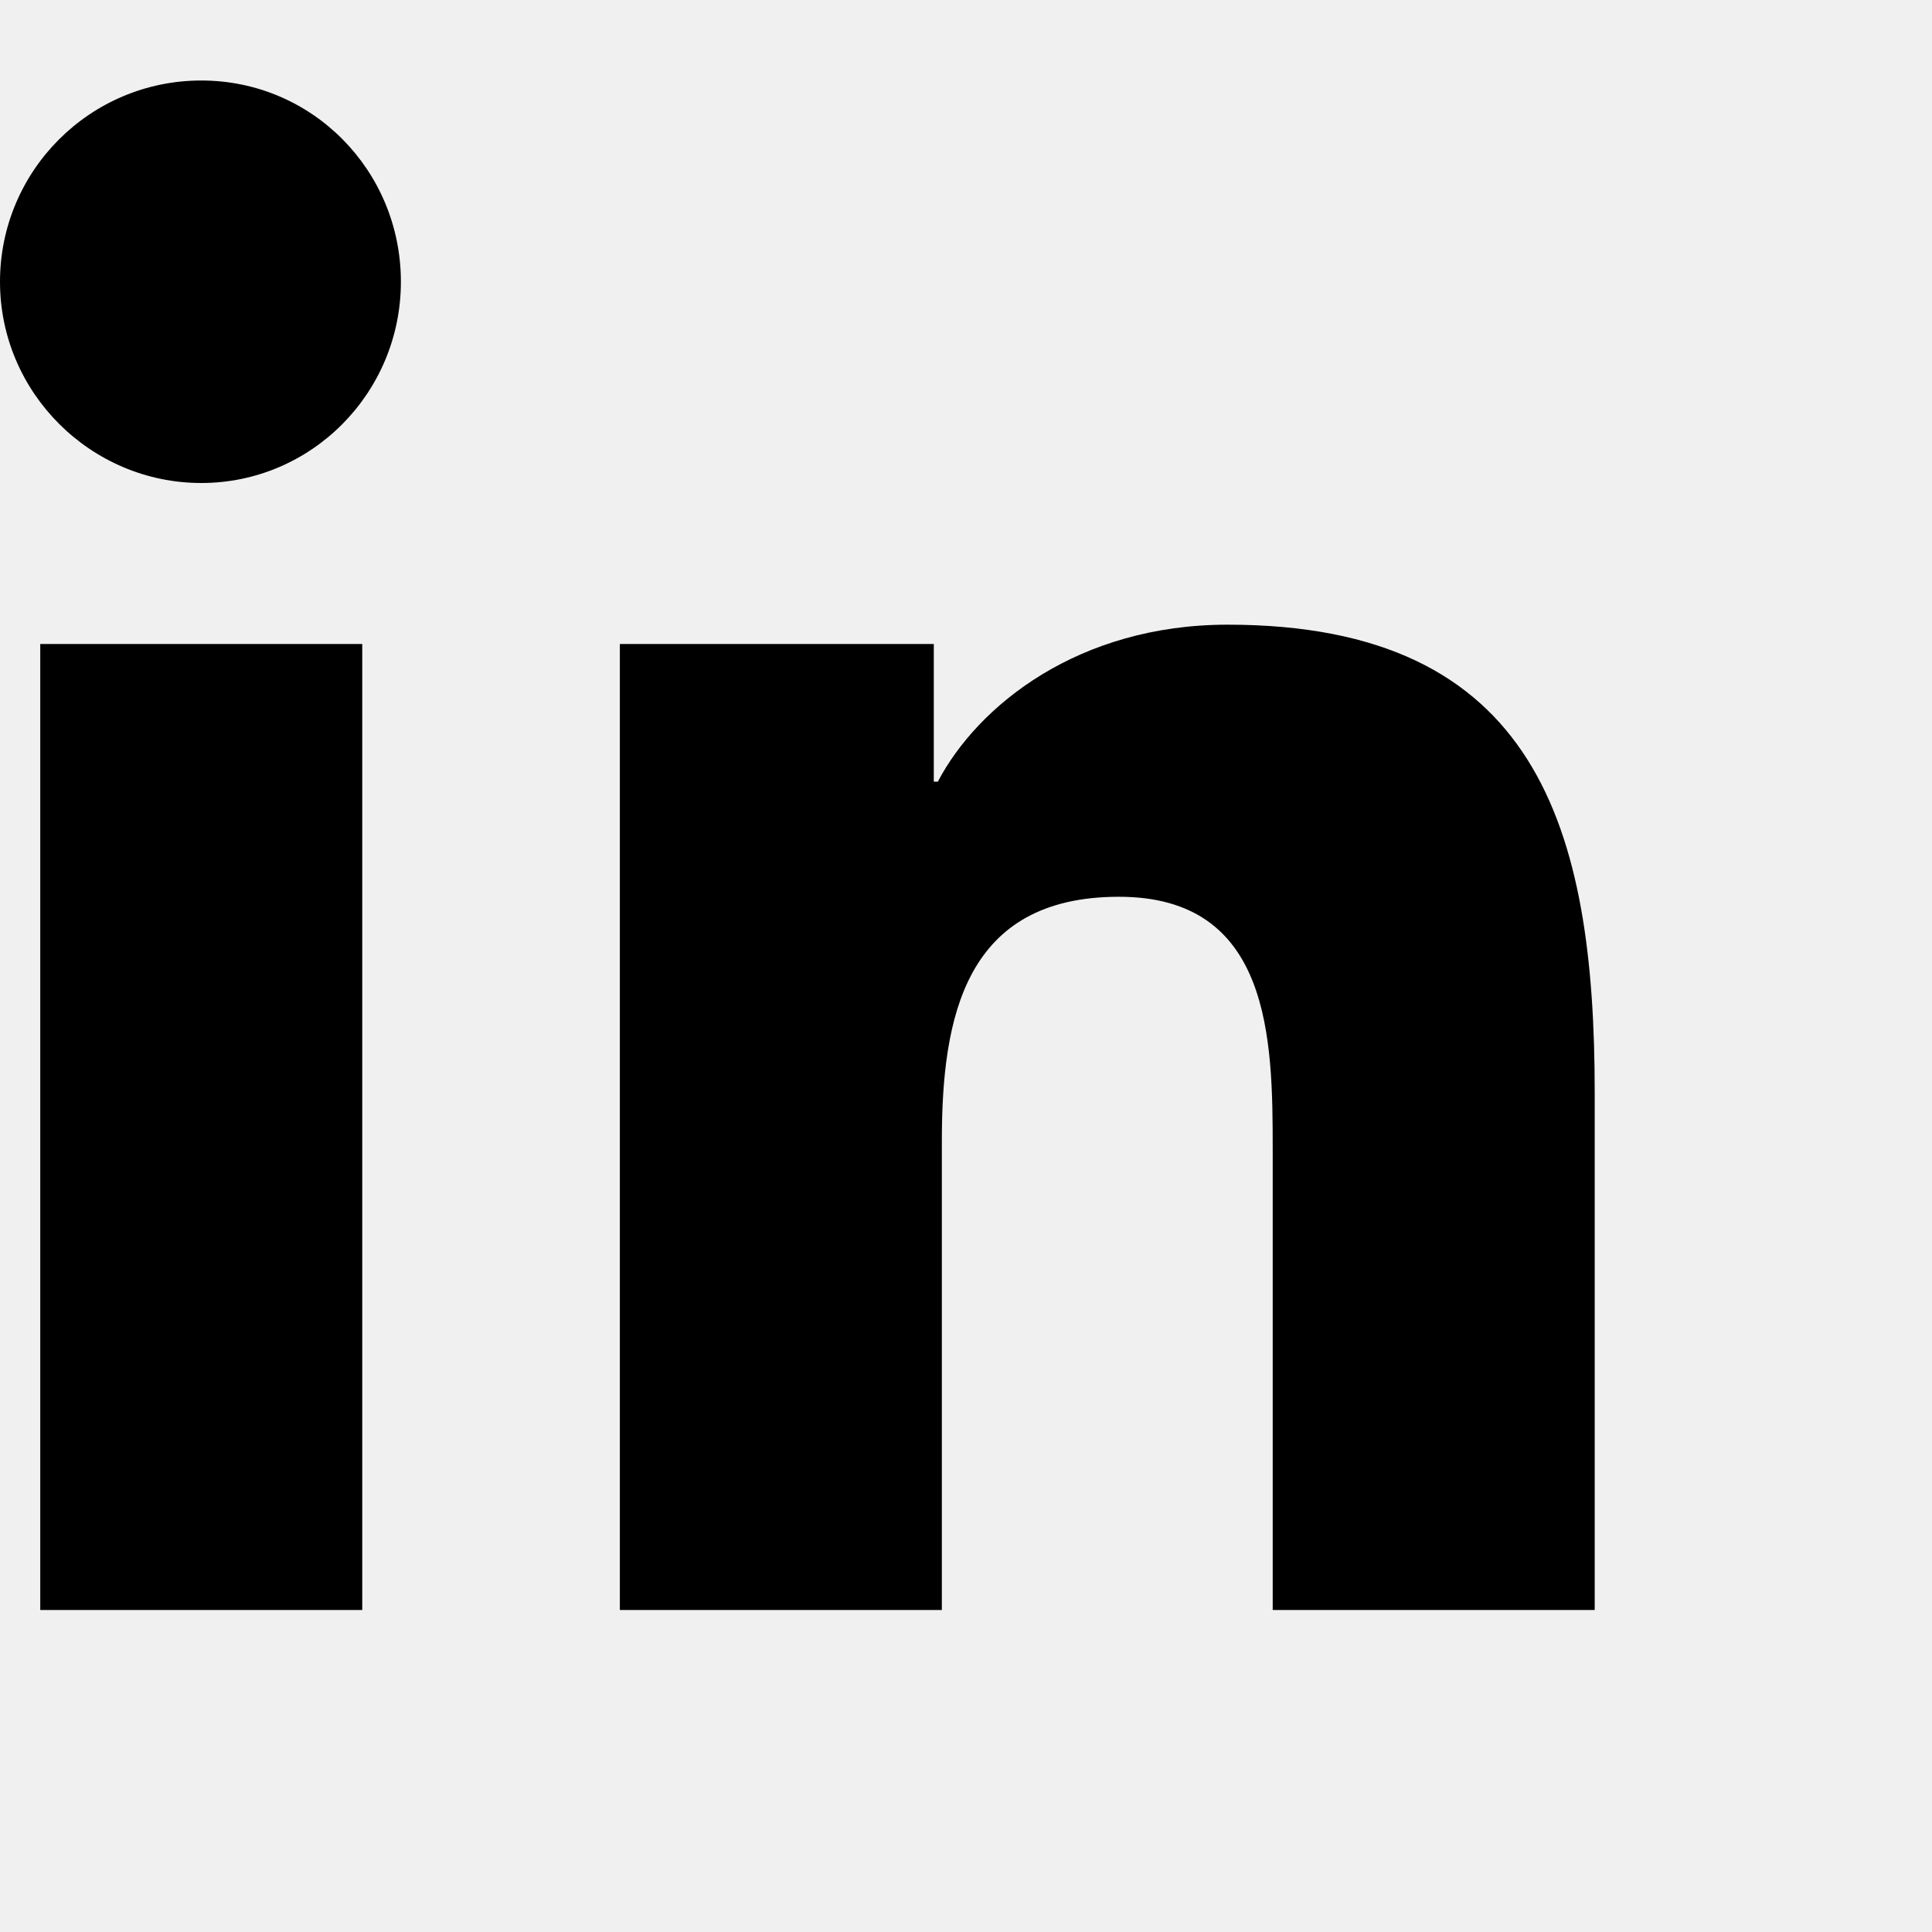
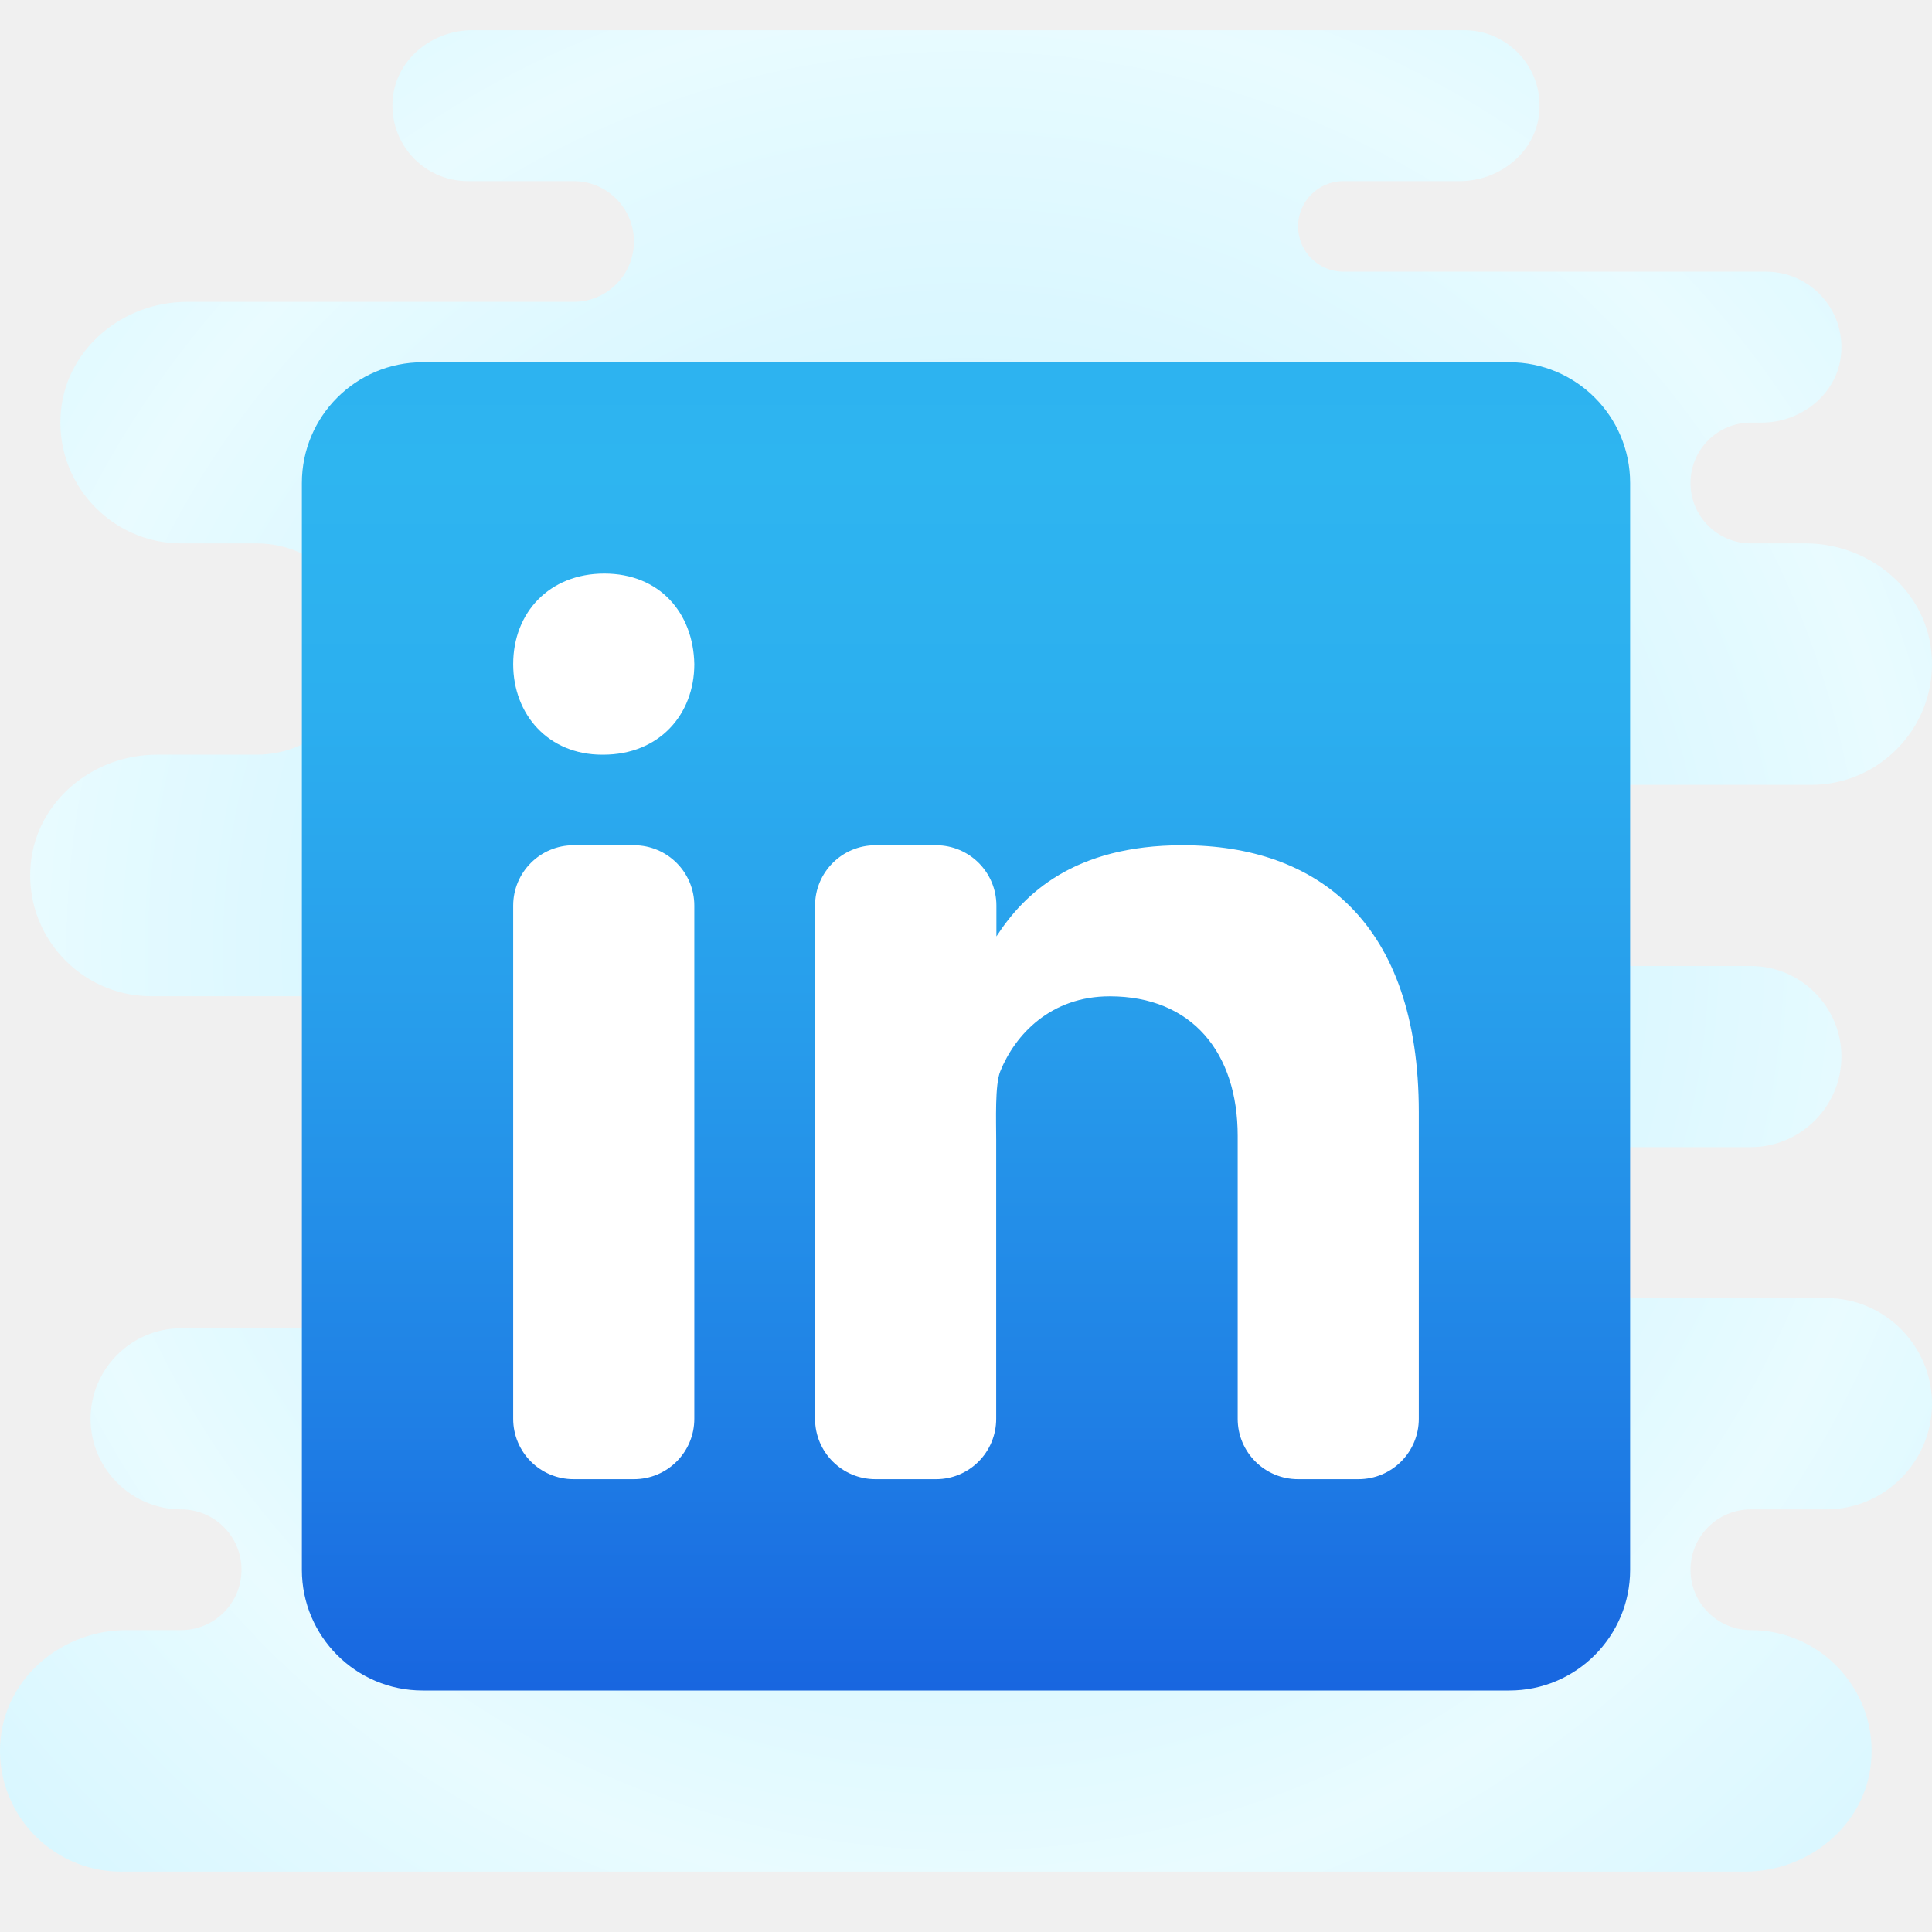
- <svg xmlns="http://www.w3.org/2000/svg" fill="currentColor" viewBox="0 0 24 24">
-   <path d="M4.98 3.5C4.98 4.88 3.87 6 2.5 6S0 4.88 0 3.5 1.12 1 2.5 1s2.48 1.12 2.48 2.5zM.5 8h4v12h-4V8zm7.5 0h3.6v1.71h.05c.5-.95 1.75-1.95 3.6-1.95 3.85 0 4.56 2.53 4.56 5.81V20h-4v-5.72c0-1.37-.02-3.14-1.91-3.14-1.91 0-2.2 1.49-2.2 3.03V20h-4V8z" />
+ <svg xmlns="http://www.w3.org/2000/svg" viewBox="0 0 64 64" width="64px" height="64px">
+   <radialGradient id="jAVUMfCM1liBjYZwQpghOa" cx="32" cy="31.5" r="31.259" gradientUnits="userSpaceOnUse" spreadMethod="reflect">
+     <stop offset="0" stop-color="#c5f1ff" />
+     <stop offset=".35" stop-color="#cdf3ff" />
+     <stop offset=".907" stop-color="#e4faff" />
+     <stop offset="1" stop-color="#e9fbff" />
+   </radialGradient>
+   <path fill="url(#jAVUMfCM1liBjYZwQpghOa)" d="M58,54c-1.105,0-2-0.895-2-2c0-1.105,0.895-2,2-2h2.5c1.925,0,3.5-1.575,3.5-3.5 S62.425,43,60.5,43H50c-1.381,0-2.5-1.119-2.5-2.5c0-1.381,1.119-2.5,2.5-2.5h8c1.65,0,3-1.35,3-3c0-1.65-1.35-3-3-3H42v-6h18 c2.335,0,4.22-2.028,3.979-4.41C63.77,19.514,61.897,18,59.811,18H58c-1.105,0-2-0.895-2-2c0-1.105,0.895-2,2-2h0.357 c1.308,0,2.499-0.941,2.63-2.242C61.137,10.261,59.966,9,58.5,9h-14C43.672,9,43,8.328,43,7.5S43.672,6,44.5,6h3.857 c1.308,0,2.499-0.941,2.63-2.242C51.137,2.261,49.966,1,48.5,1L15.643,1c-1.308,0-2.499,0.941-2.63,2.242 C12.863,4.739,14.034,6,15.5,6H19c1.105,0,2,0.895,2,2c0,1.105-0.895,2-2,2H6.189c-2.086,0-3.958,1.514-4.168,3.59 C1.78,15.972,3.665,18,6,18h2.5c1.933,0,3.5,1.567,3.5,3.5c0,1.933-1.567,3.5-3.5,3.5H5.189c-2.086,0-3.958,1.514-4.168,3.59 C0.78,30.972,2.665,33,5,33h17v11H6c-1.65,0-3,1.35-3,3c0,1.65,1.35,3,3,3h0c1.105,0,2,0.895,2,2c0,1.105-0.895,2-2,2H4.189 c-2.086,0-3.958,1.514-4.168,3.59C-0.22,59.972,1.665,62,4,62h53.811c2.086,0,3.958-1.514,4.168-3.59C62.22,56.028,60.335,54,58,54z" />
+   <linearGradient id="jAVUMfCM1liBjYZwQpghOb" x1="32" x2="32" y1="59.381" y2="15.381" gradientUnits="userSpaceOnUse" spreadMethod="reflect">
+     <stop offset="0" stop-color="#155cde" />
+     <stop offset=".278" stop-color="#1f7fe5" />
+     <stop offset=".569" stop-color="#279ceb" />
+     <stop offset=".82" stop-color="#2cafef" />
+     <stop offset="1" stop-color="#2eb5f0" />
+   </linearGradient>
+   <path fill="url(#jAVUMfCM1liBjYZwQpghOb)" d="M50,12H14c-2.209,0-4,1.791-4,4v36c0,2.209,1.791,4,4,4h36c2.209,0,4-1.791,4-4V16 C54,13.791,52.209,12,50,12z" />
+   <path fill="#fff" d="M19 28h2c1.105 0 2 .895 2 2v17c0 1.105-.895 2-2 2h-2c-1.105 0-2-.895-2-2V30C17 28.895 17.895 28 19 28zM19.981 25h-.033C18.158 25 17 23.664 17 22c0-1.706 1.195-3 3.019-3 1.823 0 2.948 1.294 2.981 3C23 23.664 21.842 25 19.981 25zM45 49h-2c-1.105 0-2-.895-2-2v-9.372c0-2.749-1.506-4.624-4.239-4.624-1.953 0-3.133 1.265-3.626 2.485C32.954 35.929 33 37.14 33 37.75V47c0 1.105-.888 2-1.993 2H29c-1.105 0-2-.895-2-2V30c0-1.105.895-2 2-2h2.007c1.105 0 2 .895 2 2v1.021C33.911 29.625 35.564 28 39.173 28 43.646 28 47 30.563 47 36.842V47C47 48.105 46.105 49 45 49z" />
</svg>
